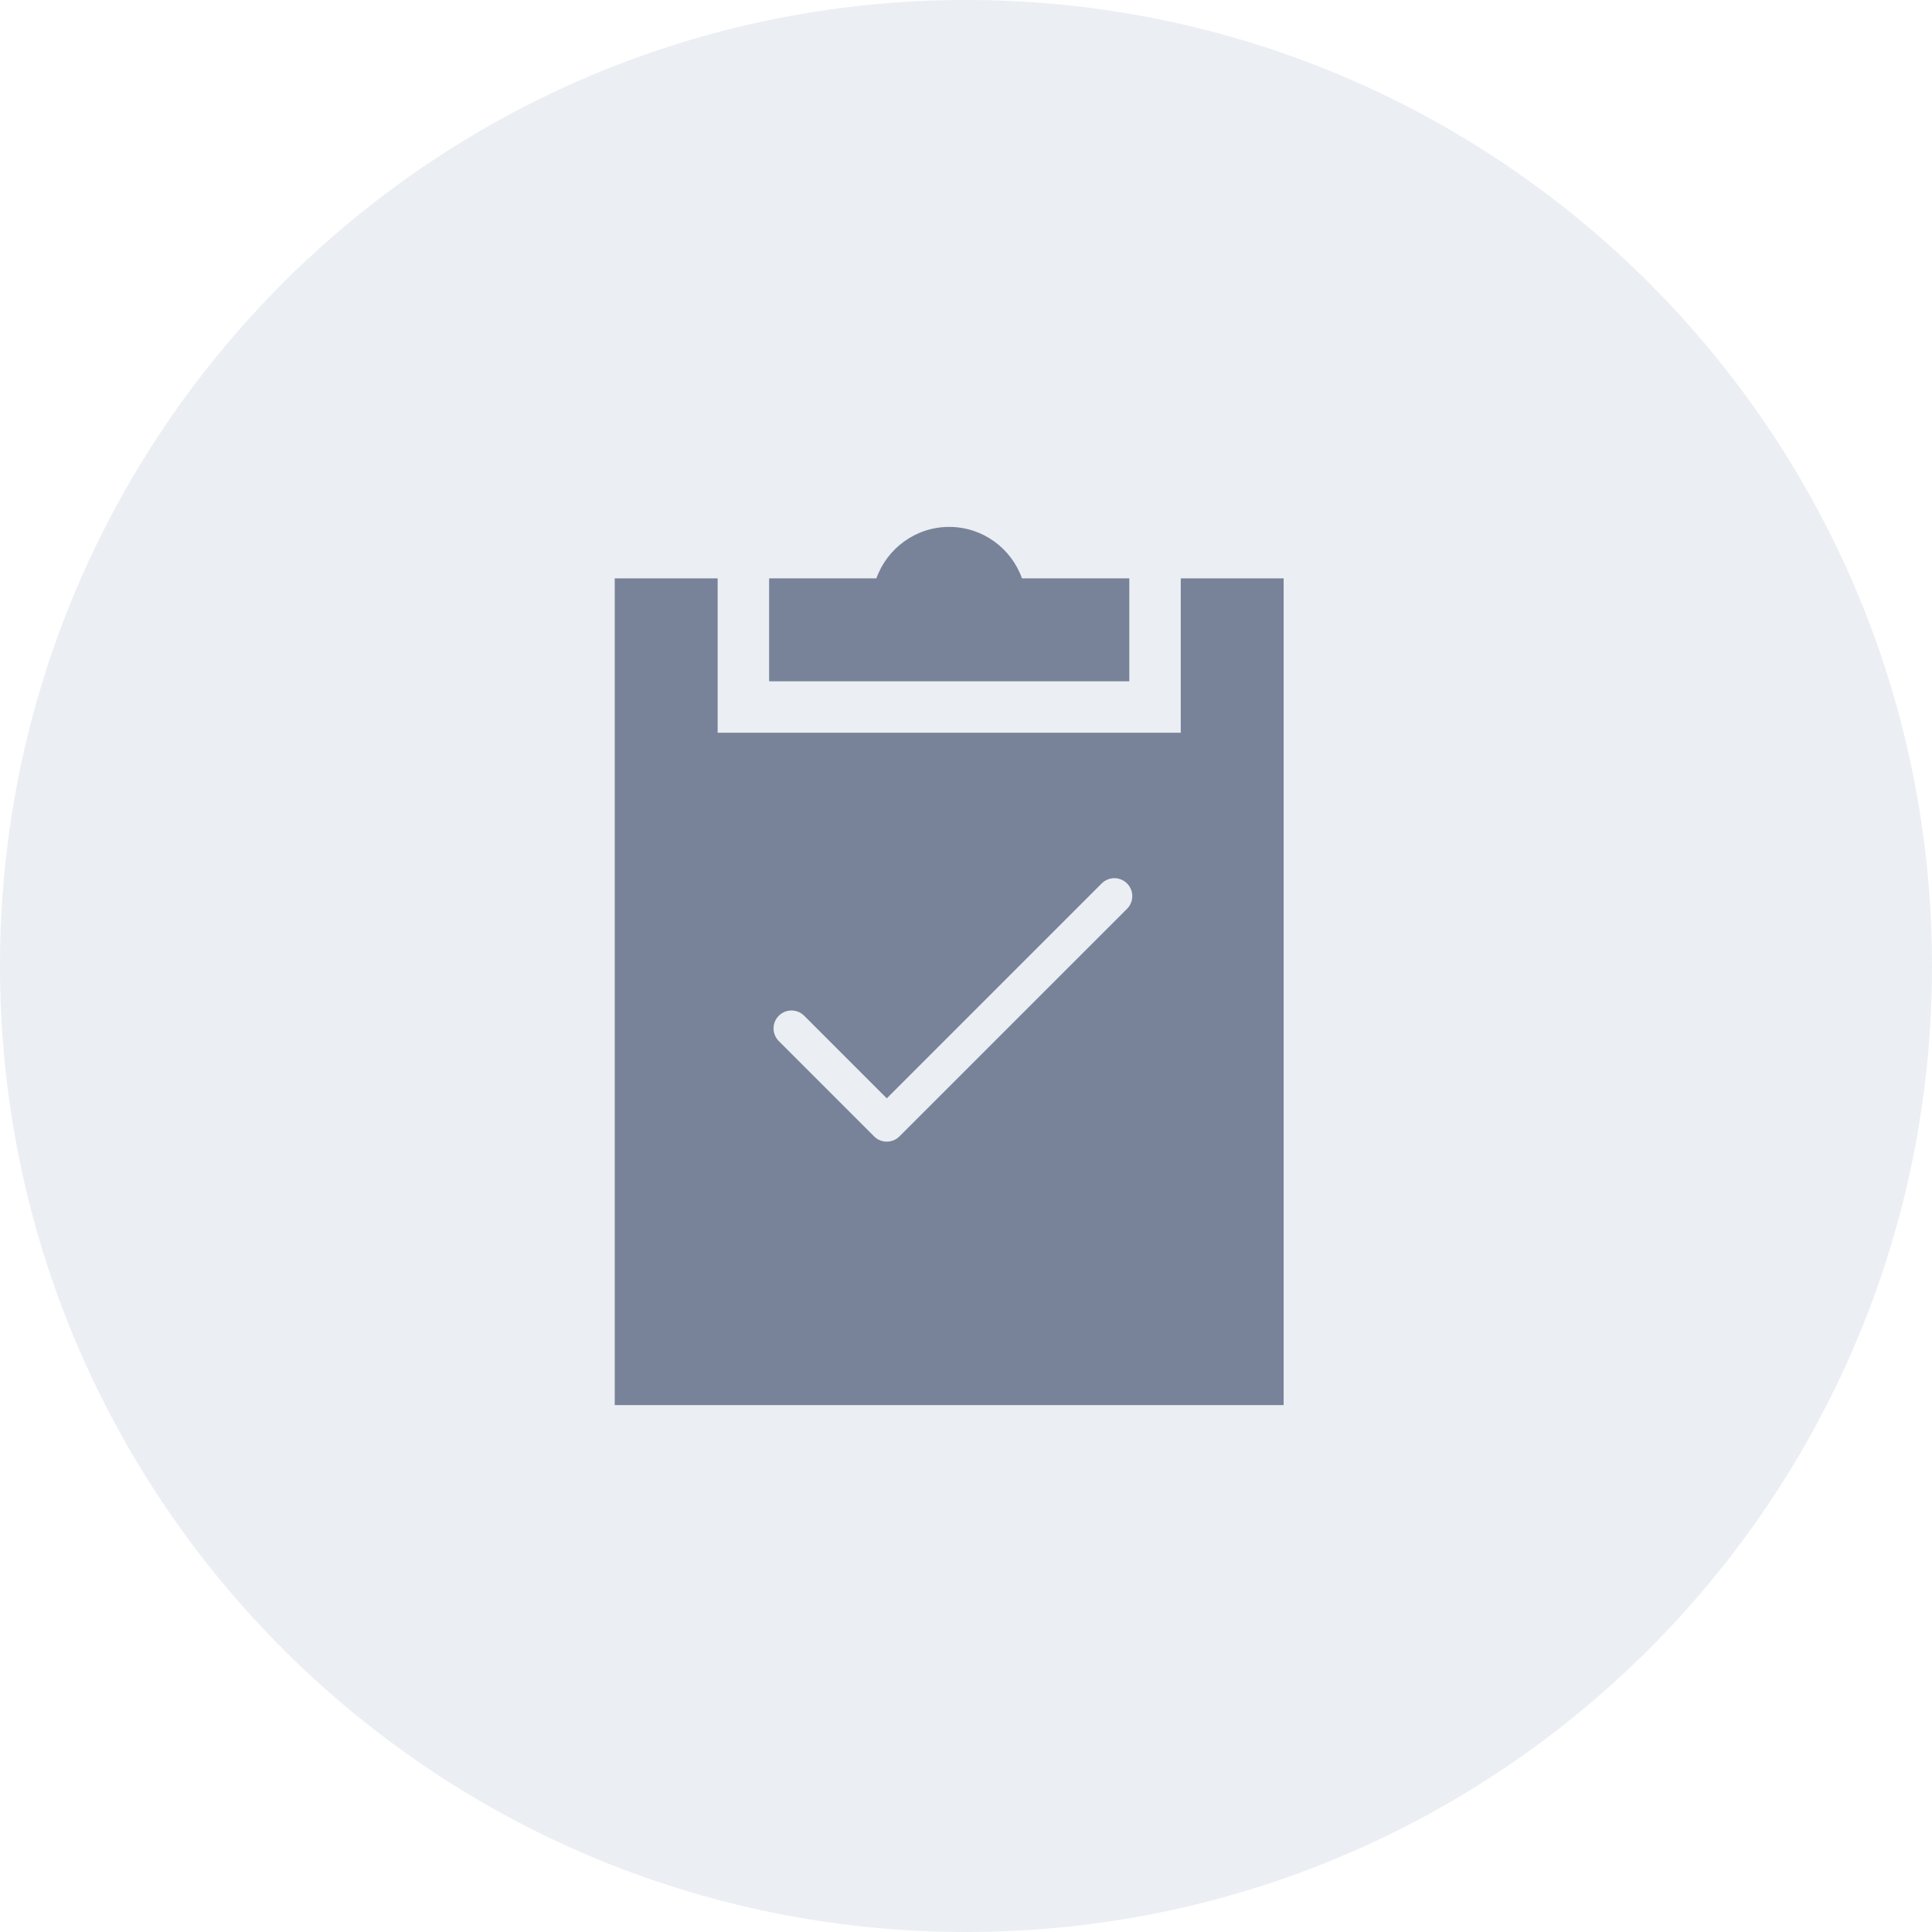
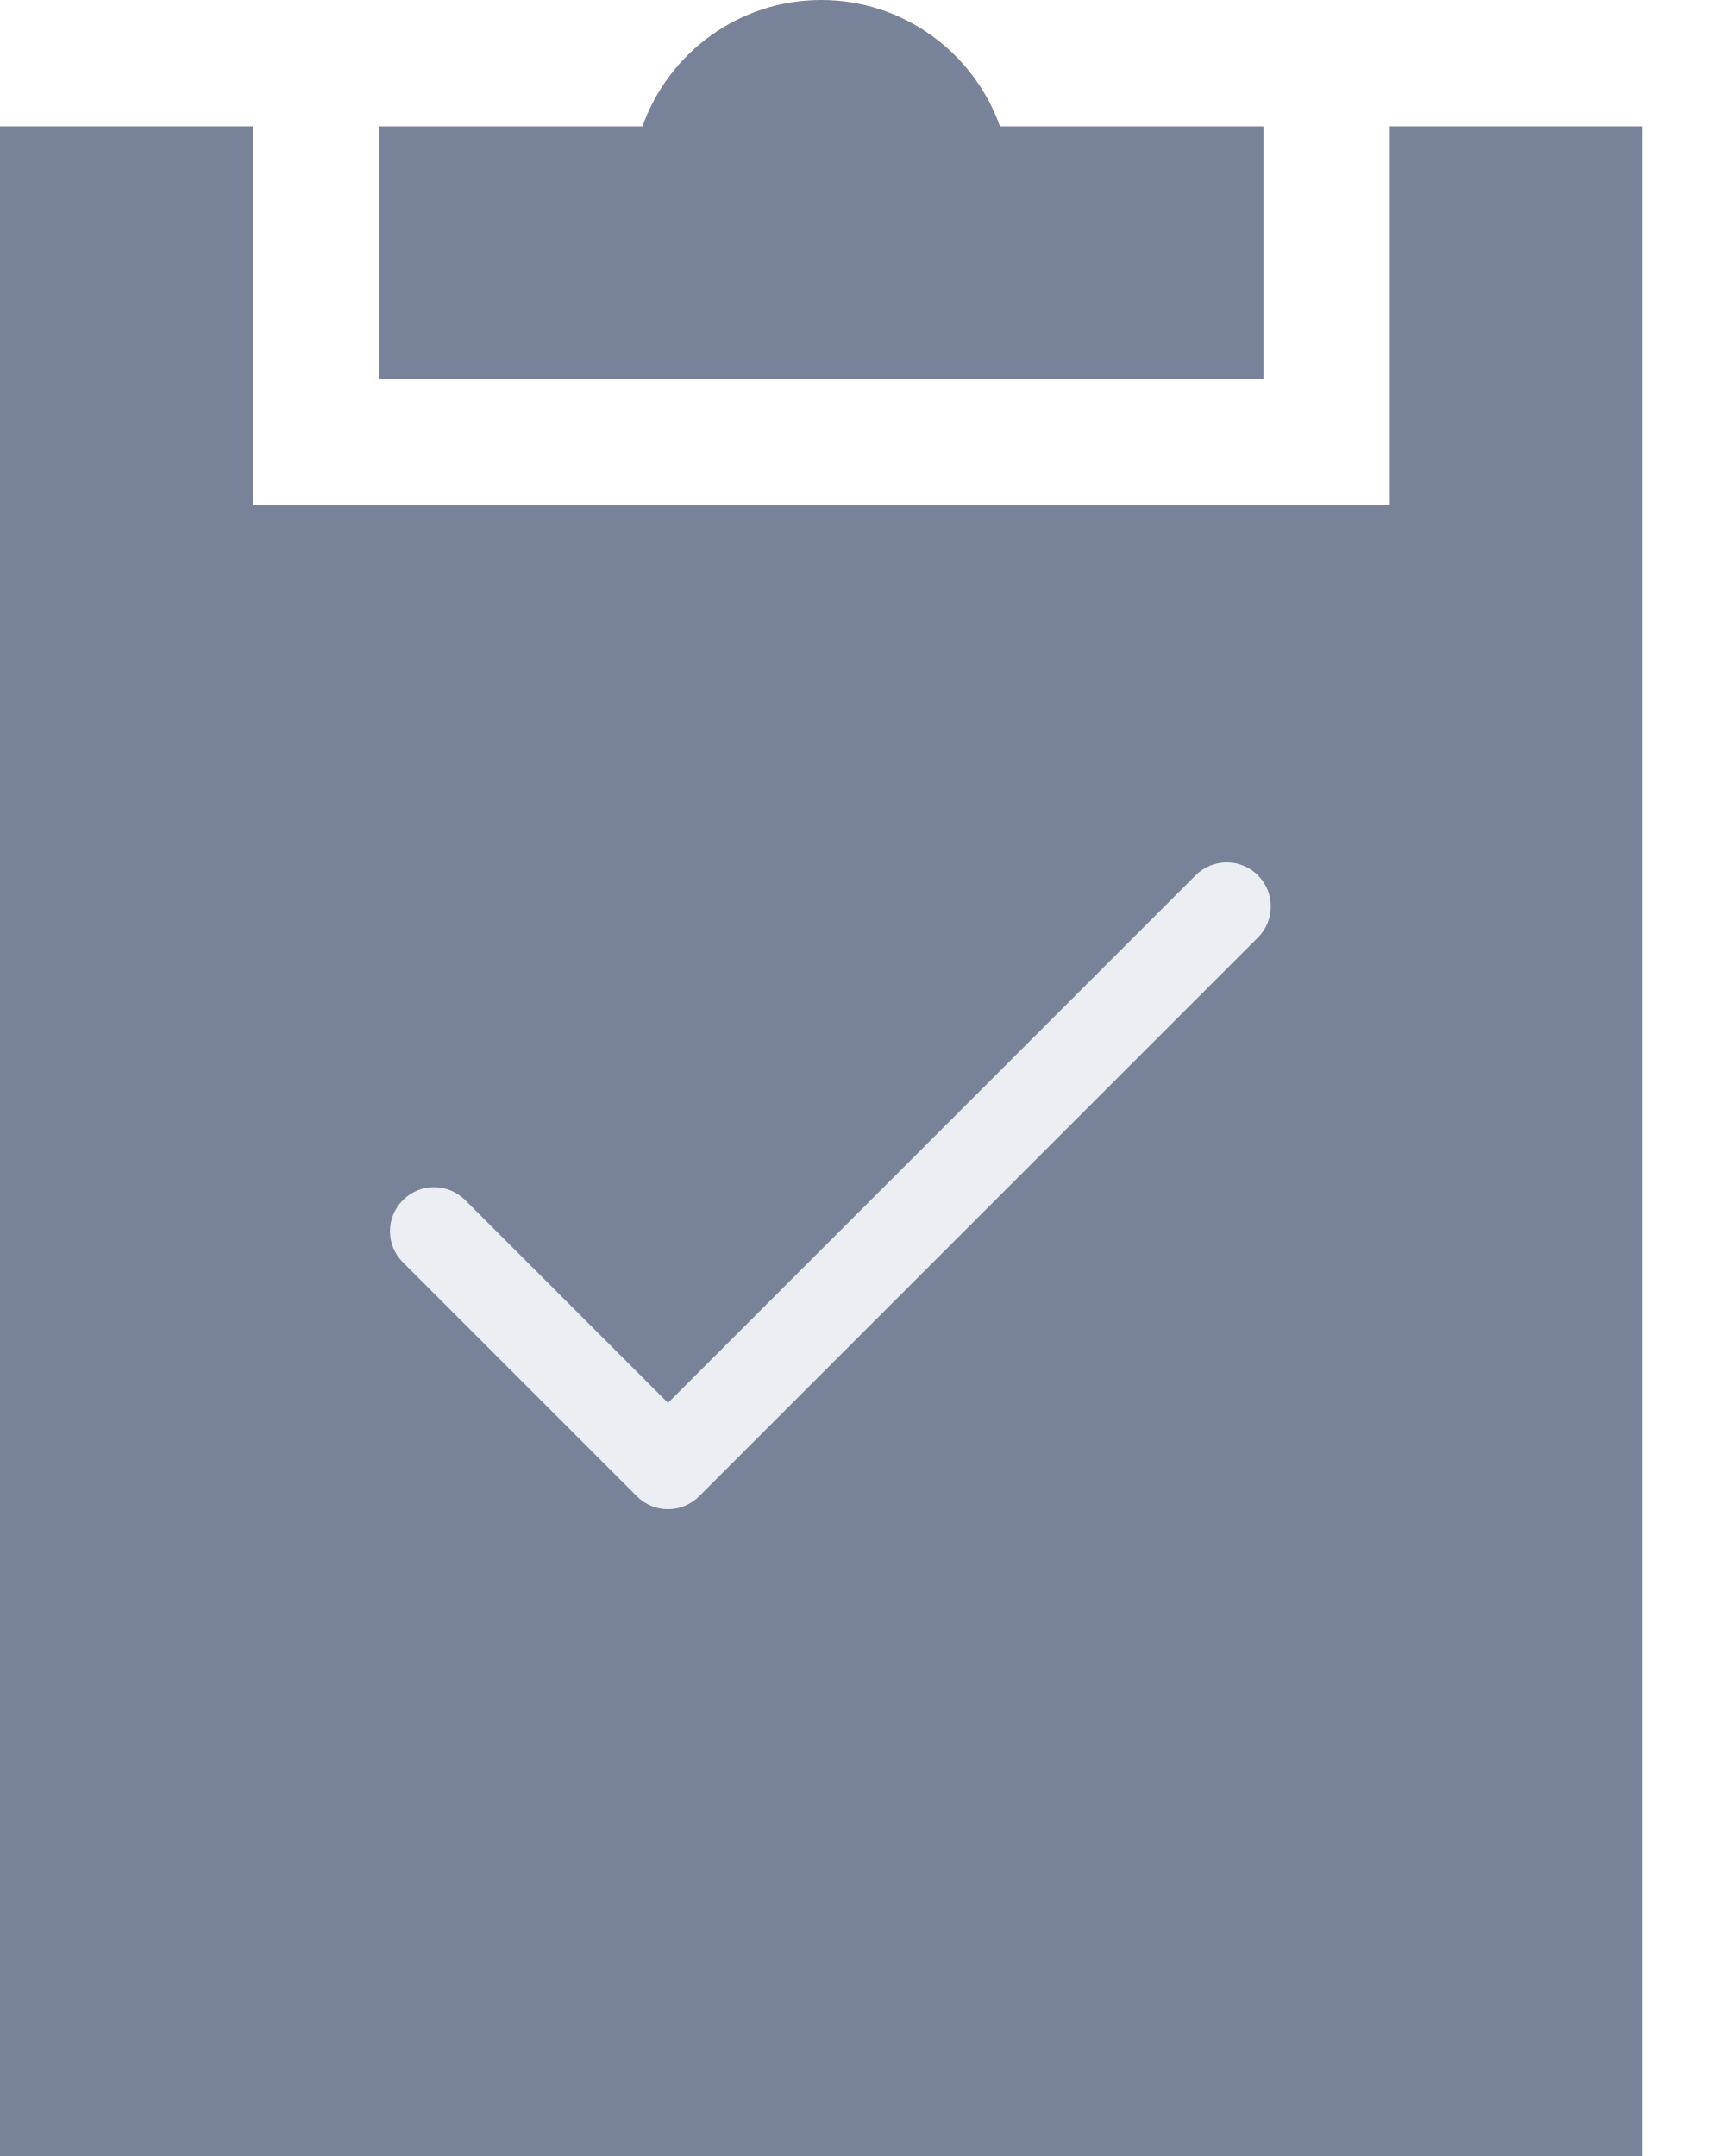
- <svg xmlns="http://www.w3.org/2000/svg" width="44" height="44" viewBox="0 0 44 44" fill="none">
-   <path fill-rule="evenodd" clip-rule="evenodd" d="M22 44C34.15 44 44 34.15 44 22C44 9.85 34.15 0 22 0C9.85 0 0 9.85 0 22C0 34.15 9.85 44 22 44Z" fill="#EBEEF3" />
-   <path d="M25.719 15.516H17.516V13.172H19.959C20.202 12.49 20.853 12 21.617 12C22.381 12 23.033 12.49 23.275 13.172H25.719V15.516Z" fill="#78839A" />
-   <path d="M26.891 13.172V16.688H16.344V13.172H14V32H29.234V13.172H26.891Z" fill="#78839A" />
-   <path d="M25.668 20.12C25.508 19.96 25.25 19.96 25.09 20.12L20.196 25.014L18.315 23.133C18.155 22.973 17.896 22.973 17.737 23.133C17.577 23.292 17.577 23.551 17.737 23.71L19.907 25.88C20.066 26.04 20.325 26.04 20.485 25.88L25.668 20.697C25.827 20.538 25.827 20.279 25.668 20.12Z" fill="#EBEEF3" />
+ <svg xmlns="http://www.w3.org/2000/svg" width="16" height="20" viewBox="0 0 16 20" fill="none">
+   <path d="M11.719 3.516H3.516V1.172H5.959C6.202 0.49 6.853 0 7.617 0C8.381 0 9.033 0.49 9.275 1.172H11.719V3.516Z" fill="#78839A" />
+   <path d="M12.891 1.172V4.688H2.344V1.172H0V20H15.234V1.172H12.891Z" fill="#78839A" />
+   <path d="M11.668 8.12C11.508 7.96 11.249 7.96 11.09 8.12L6.196 13.014L4.315 11.133C4.155 10.973 3.896 10.973 3.737 11.133C3.577 11.292 3.577 11.551 3.737 11.71L5.907 13.88C6.066 14.04 6.325 14.04 6.485 13.88L11.668 8.697C11.827 8.538 11.827 8.279 11.668 8.12Z" fill="#EBEEF3" />
</svg>
